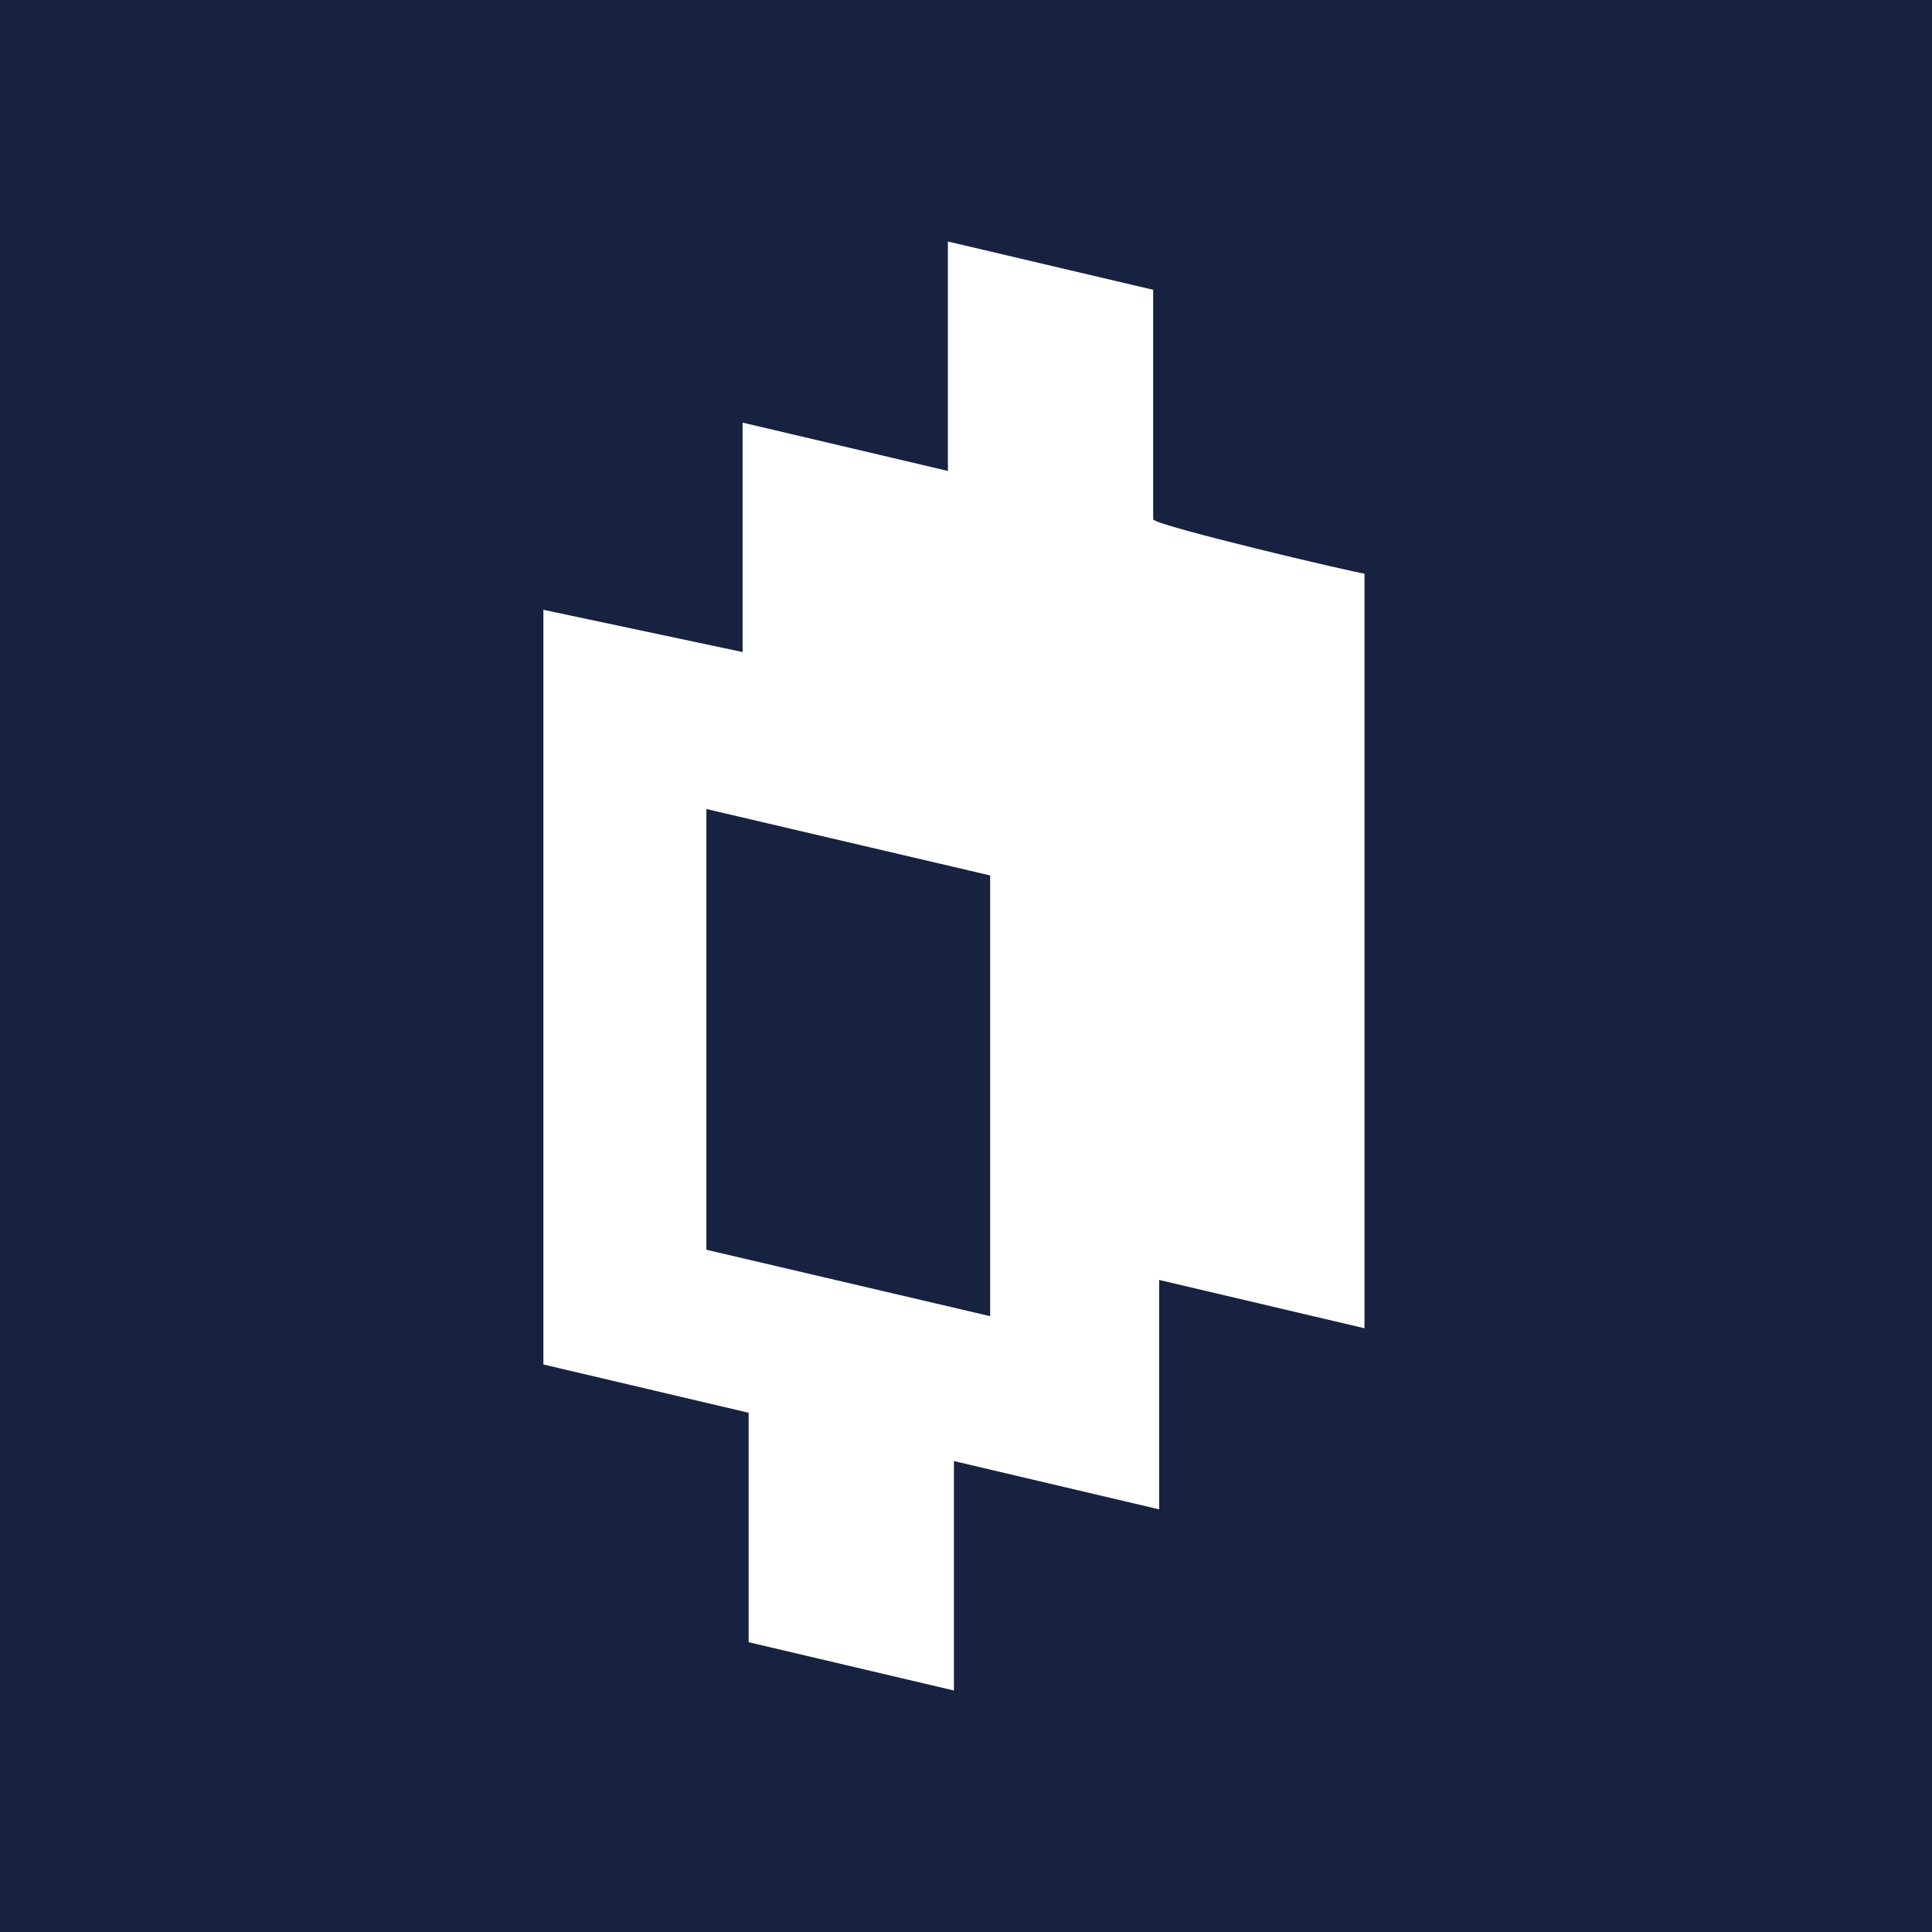
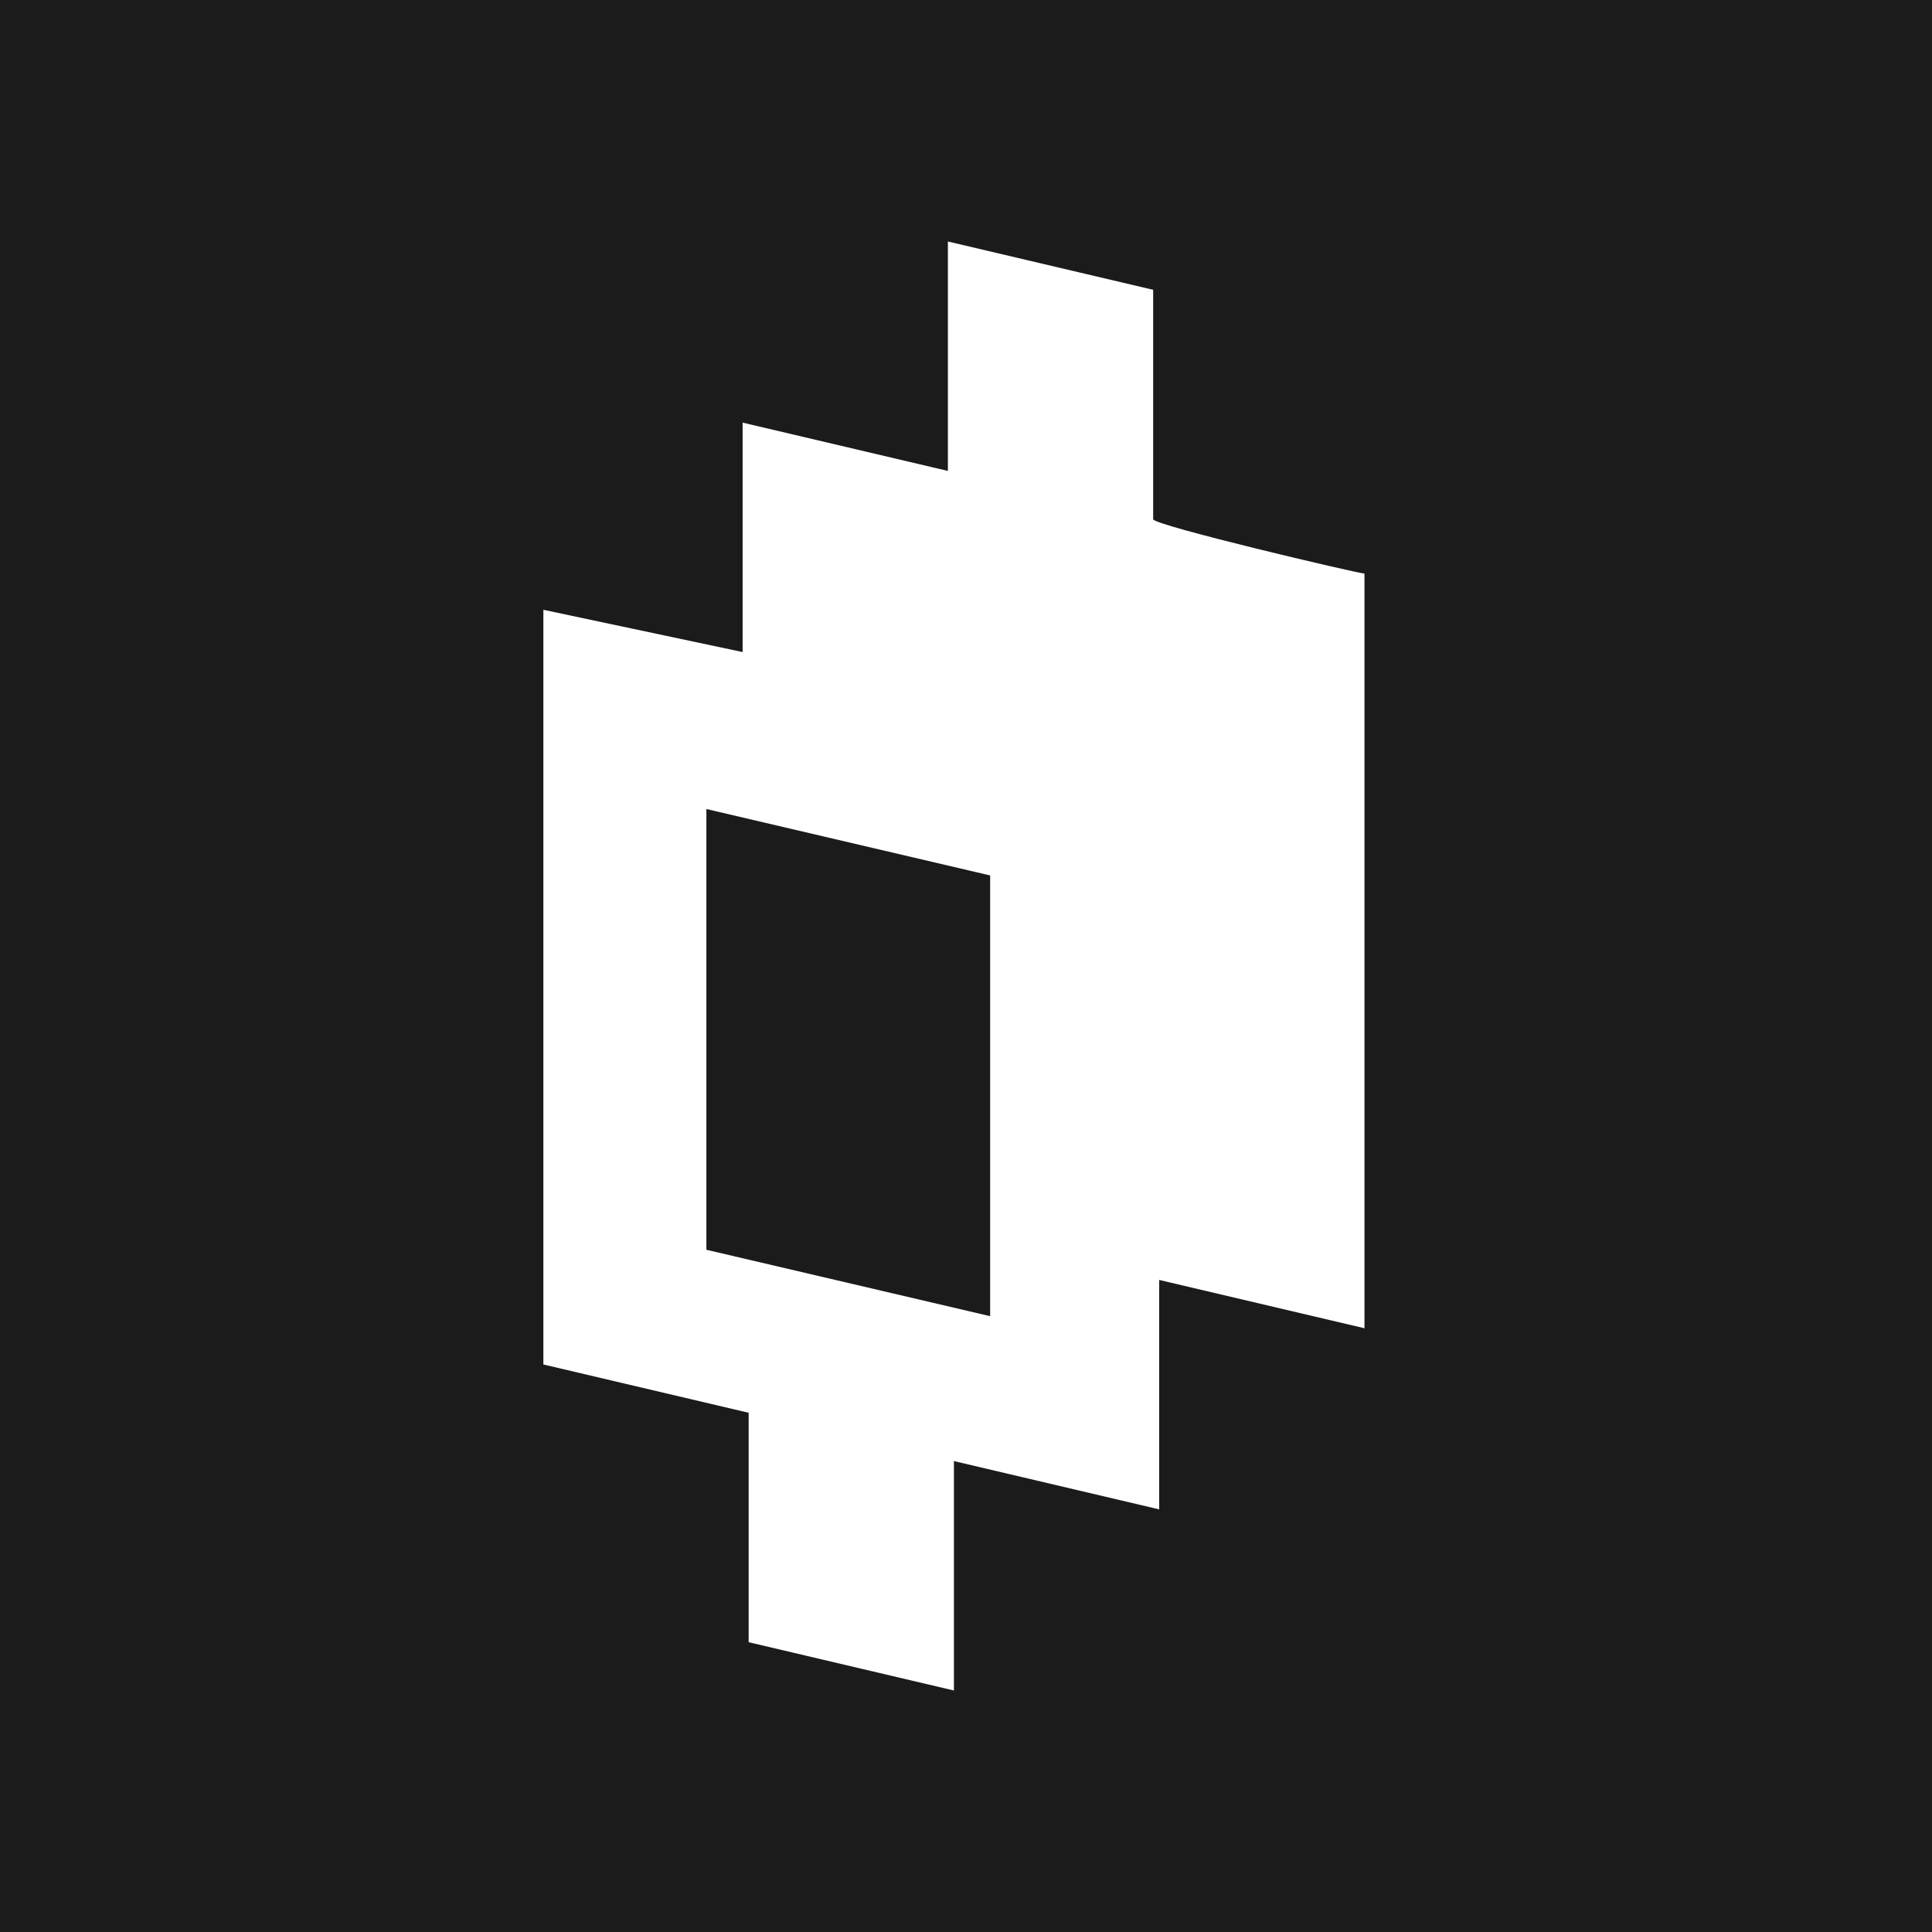
<svg xmlns="http://www.w3.org/2000/svg" viewBox="0 0 32 32">
-   <path fill="#172240" d="M0 0h32v32H0z" />
+   <path fill="#1b1b1b" d="M0 0h32v32H0z" />
  <path fill="#fff" d="M19.1 8.6V4.8L15.7 4v3.8L12.3 7v3.8L9 10.1v12.5l3.4.8v3.8l3.4.8v-3.8l3.4.8v-3.8l3.4.8V9.5c-.1 0-3.5-.8-3.5-.9zm-2.7 13.2l-4.7-1.1v-7.3l4.7 1.1v7.3z" />
</svg>
